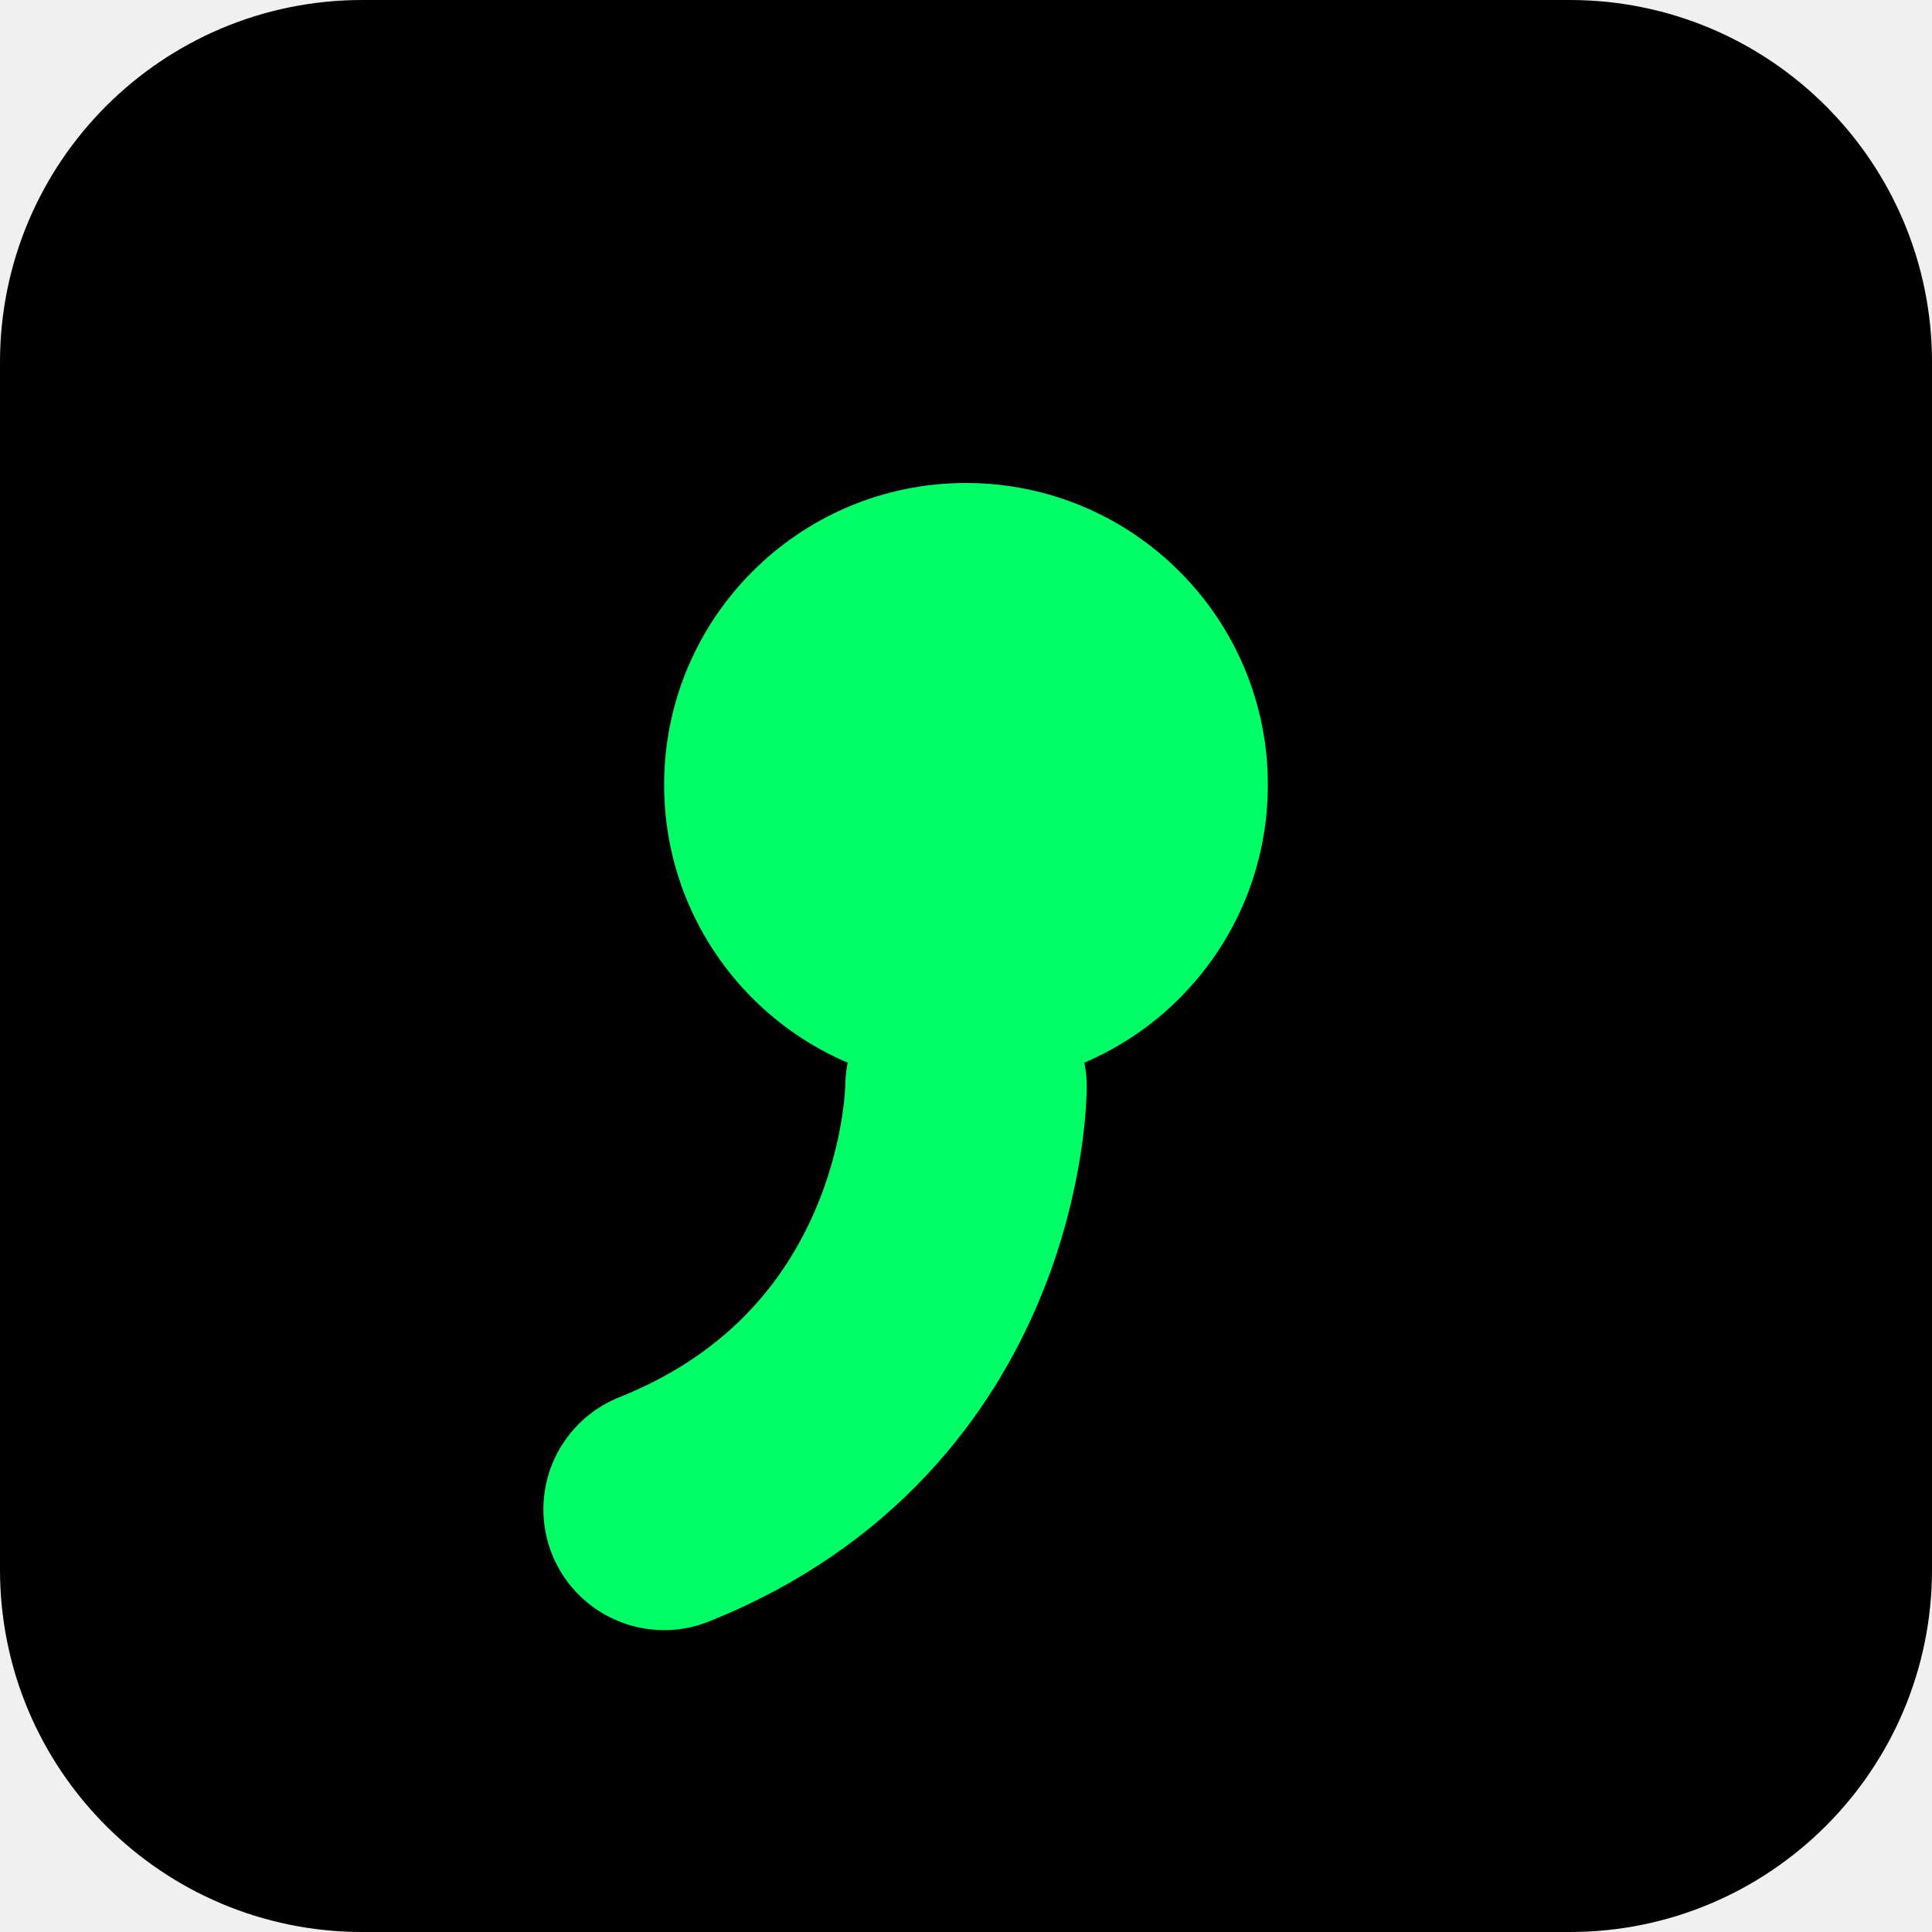
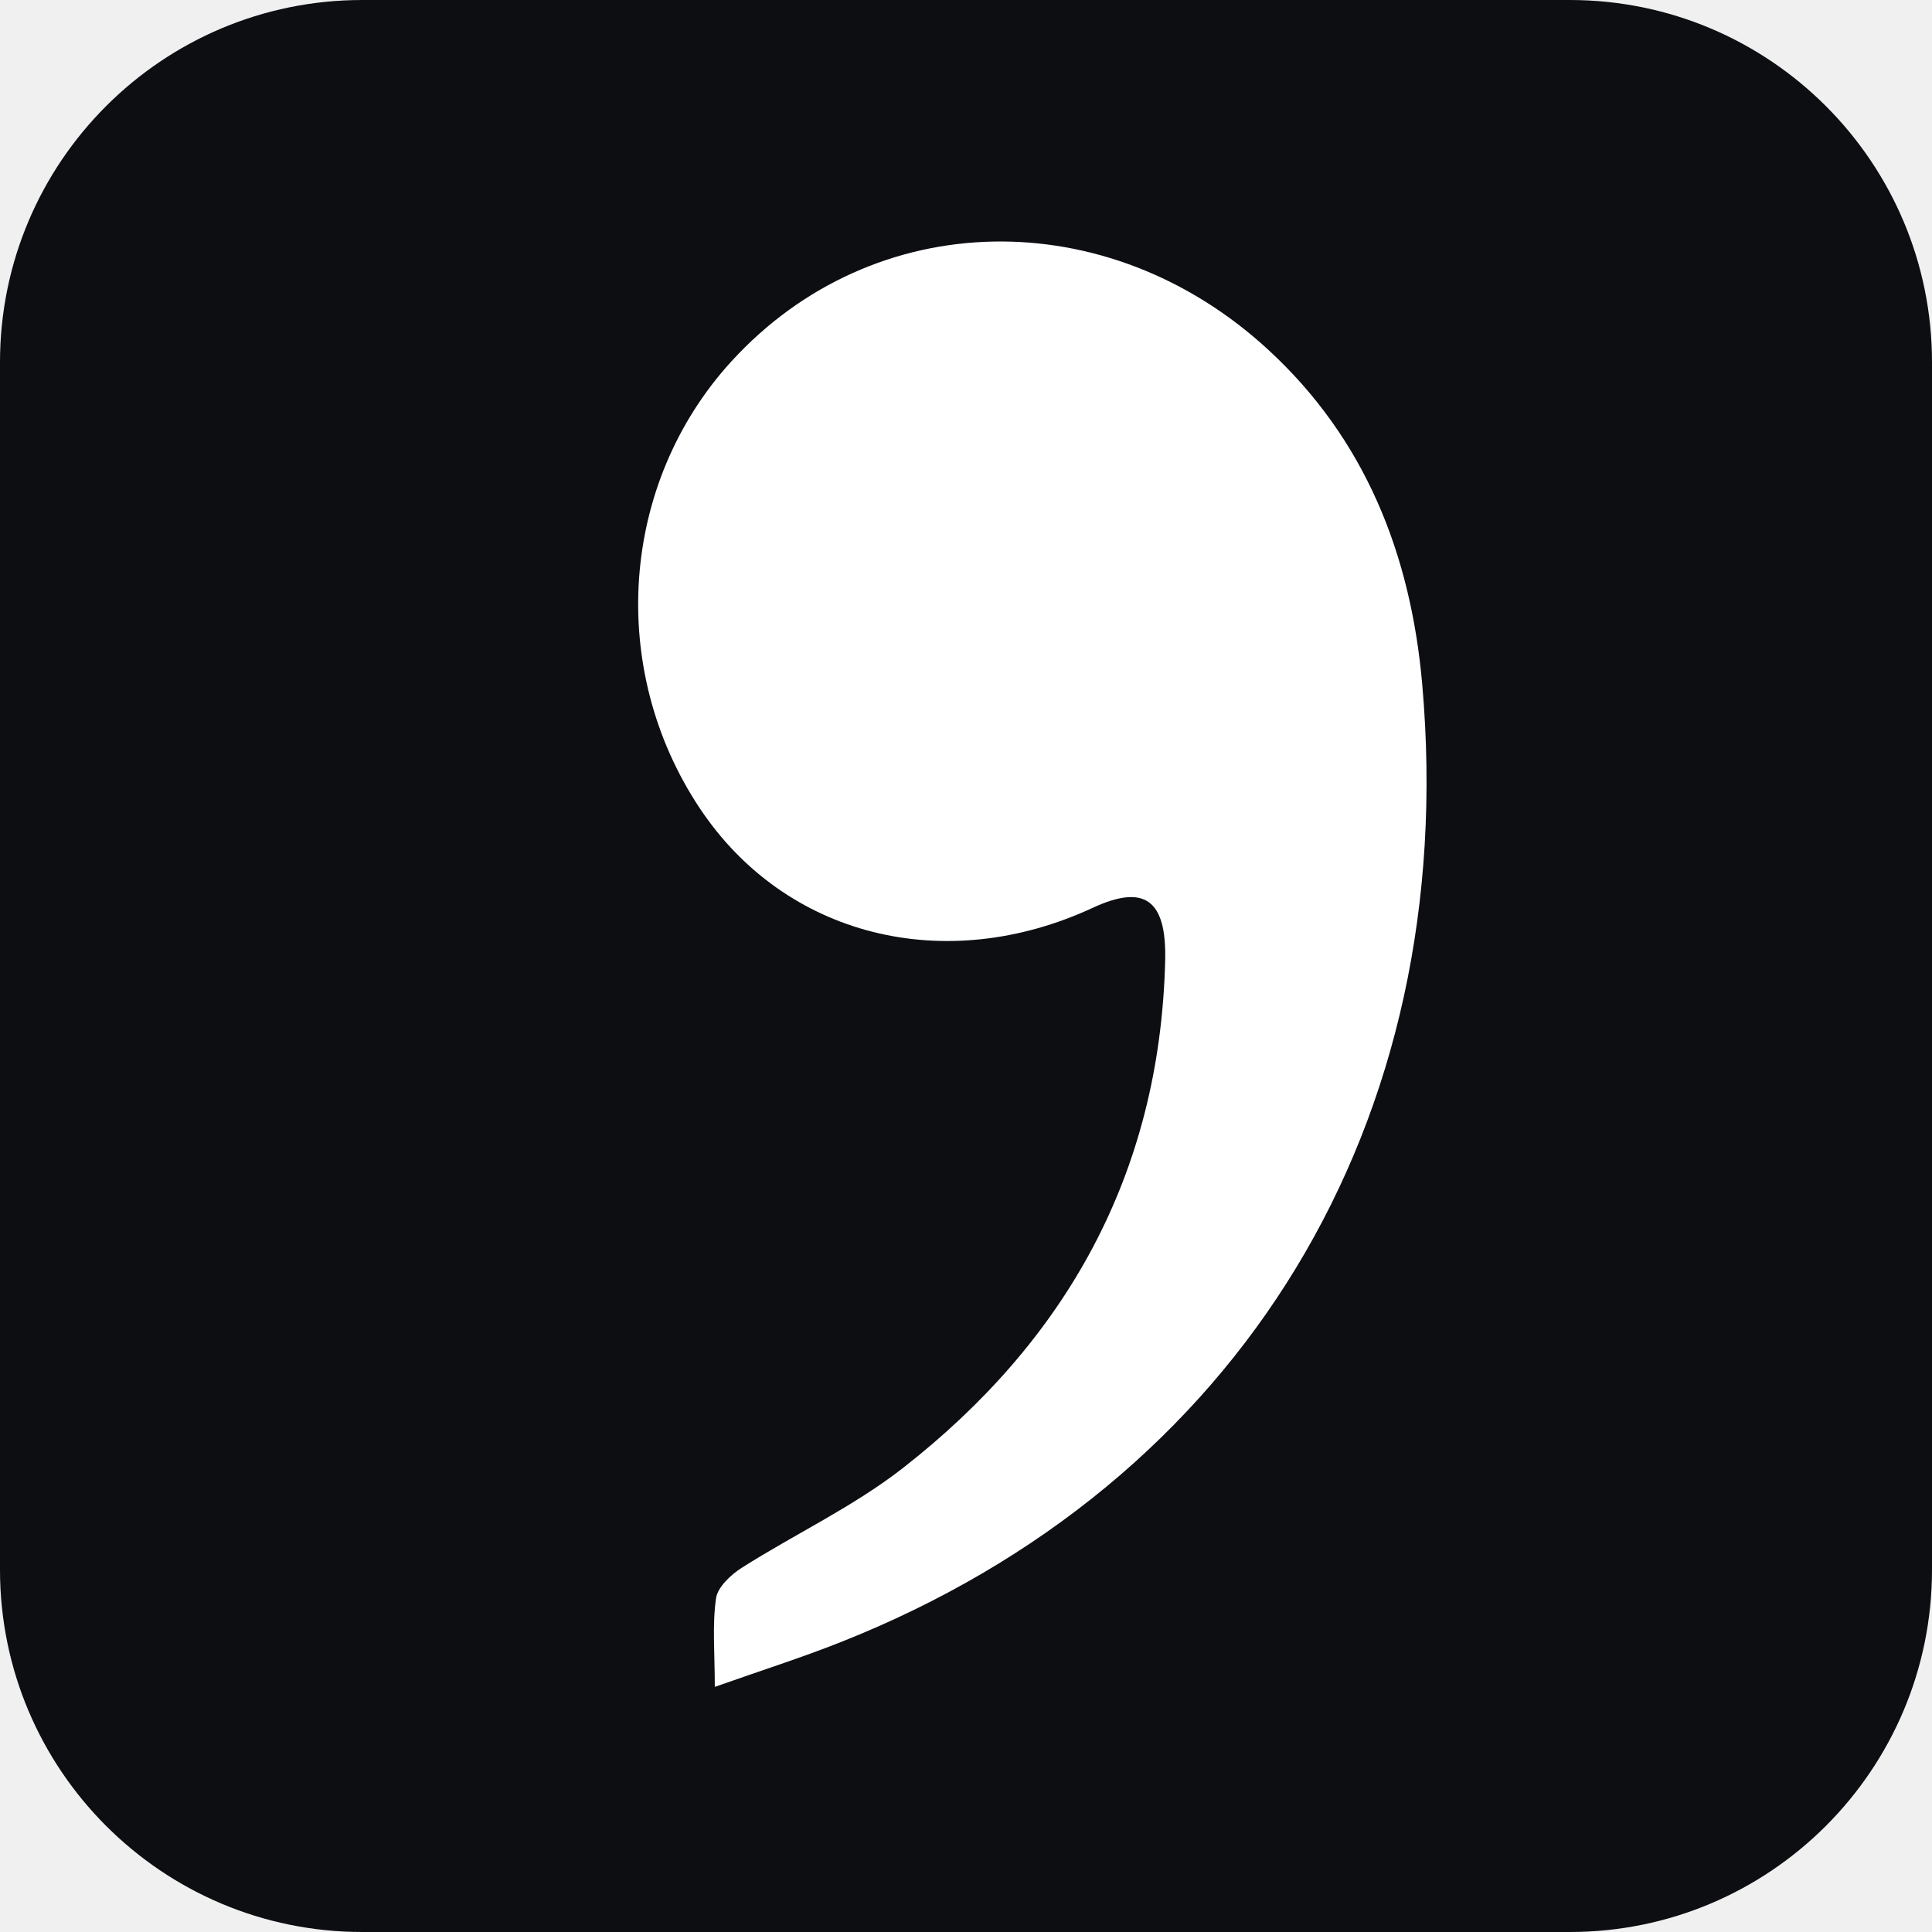
- <svg xmlns="http://www.w3.org/2000/svg" width="32" height="32" viewBox="0 0 32 32" fill="none">
-   <rect width="32" height="32" rx="6" fill="#000000" />
-   <circle cx="16" cy="13" r="5" fill="#00FF66" />
-   <path d="M16 18C16 18 16 23 11 25" stroke="#00FF66" stroke-width="4" stroke-linecap="round" />
+ <svg xmlns="http://www.w3.org/2000/svg" width="32" height="32" viewBox="0 0 32 32">
+   <rect width="32" height="32" rx="6" fill="#0D0E12" />
+   <g transform="translate(10, 4) scale(0.57)" fill="#FFFFFF">
+     <path fill-rule="evenodd" clip-rule="evenodd" d="M3.227 42C3.227 41.028 3.151 40.214 3.262 39.429C3.31 39.095 3.7 38.736 4.019 38.534C5.572 37.549 7.259 36.762 8.704 35.632C13.387 31.971 16.163 27.151 16.314 20.89C16.357 19.113 15.704 18.669 14.211 19.361C9.901 21.36 5.266 20.188 2.793 16.473C0.095 12.421 0.475 7.026 3.707 3.486C7.835 -1.035 14.628 -1.17 19.312 3.148C22.118 5.734 23.451 9.074 23.784 12.872C24.898 25.598 18.516 36.087 6.898 40.695C5.749 41.151 4.57 41.525 3.227 42Z" />
+   </g>
</svg>
